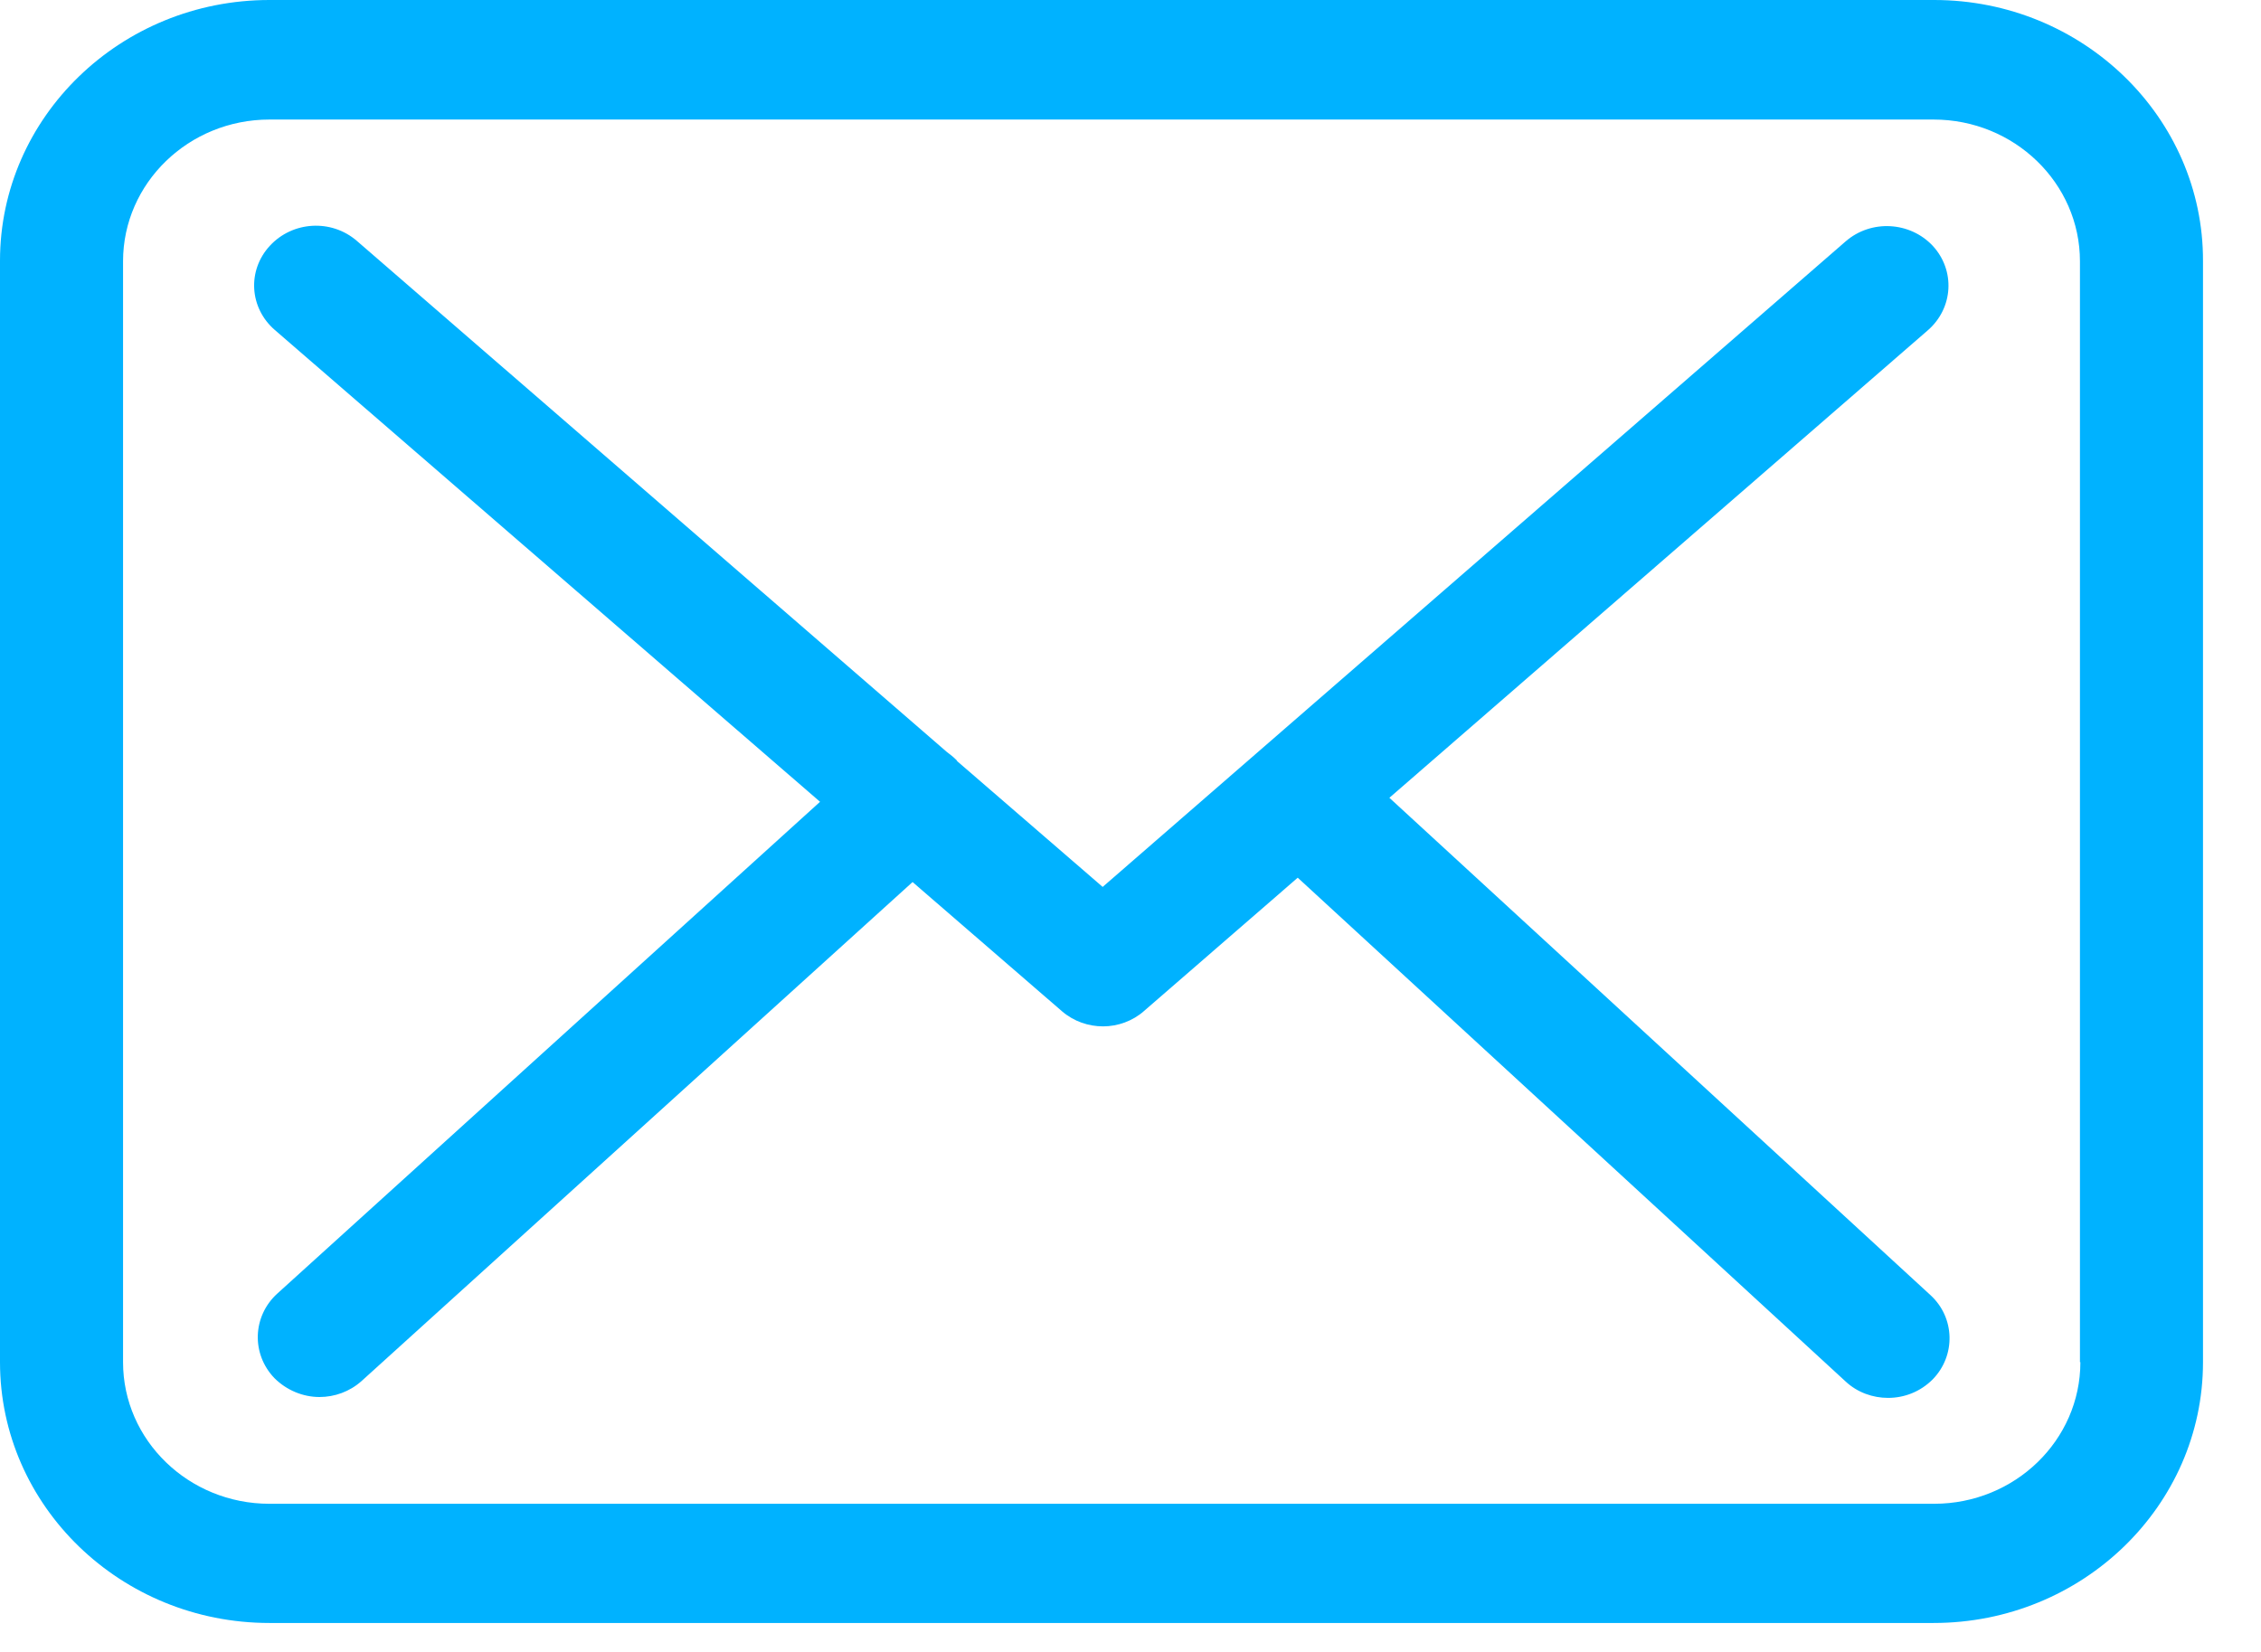
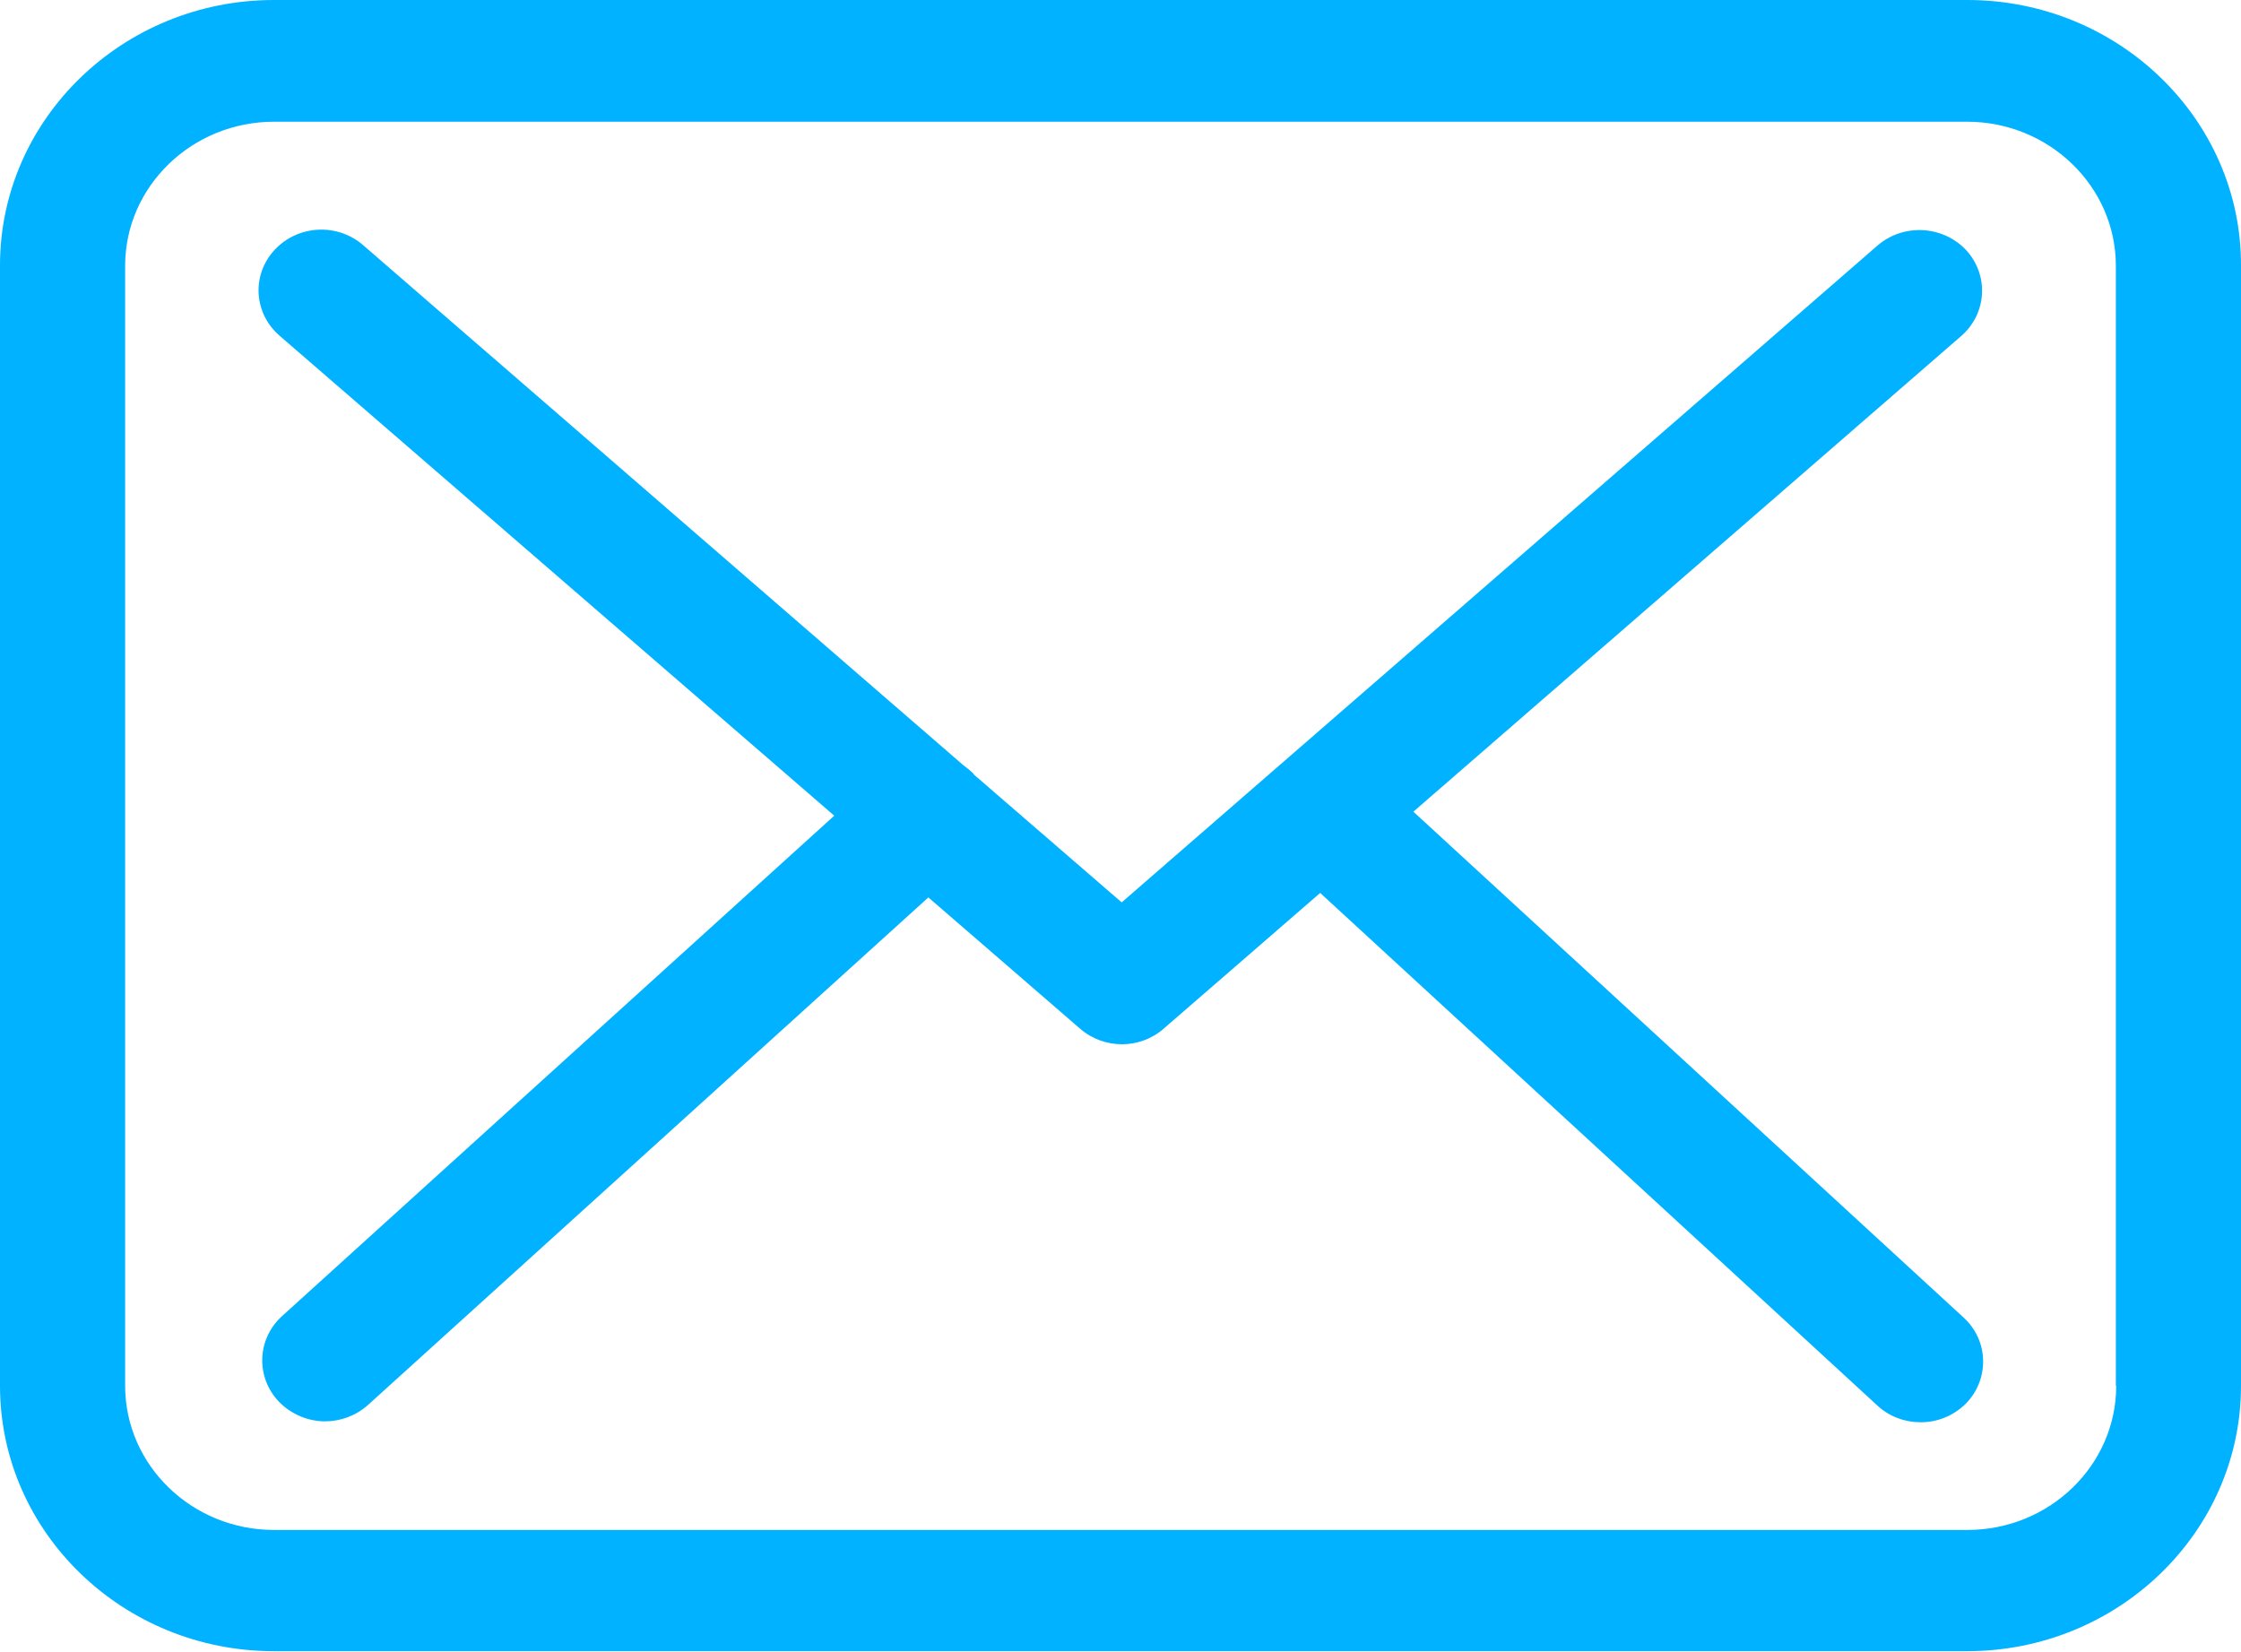
- <svg xmlns="http://www.w3.org/2000/svg" width="26" height="19" viewBox="0 0 26 19" fill="none">
-   <path d="M22.241 0H3.098C1.389 0 0 1.345 0 2.999V15.667C0 17.322 1.389 18.667 3.098 18.667H22.235C23.944 18.667 25.333 17.322 25.333 15.667V3.005C25.339 1.35 23.95 0 22.241 0ZM23.923 15.667C23.923 16.566 23.169 17.296 22.241 17.296H3.098C2.17 17.296 1.415 16.566 1.415 15.667V3.005C1.415 2.106 2.17 1.375 3.098 1.375H22.235C23.163 1.375 23.918 2.106 23.918 3.005V15.667H23.923Z" fill="#00B2FF" />
-   <path d="M15.977 9.176L22.172 3.796C22.461 3.542 22.487 3.111 22.225 2.827C21.963 2.548 21.517 2.522 21.224 2.776L12.68 10.201L11.013 8.76C11.008 8.755 11.002 8.75 11.002 8.745C10.966 8.709 10.929 8.679 10.887 8.648L4.104 2.771C3.811 2.517 3.365 2.543 3.103 2.827C2.841 3.111 2.867 3.542 3.161 3.796L9.43 9.222L3.187 14.88C2.904 15.139 2.888 15.571 3.155 15.85C3.297 15.992 3.486 16.068 3.674 16.068C3.847 16.068 4.02 16.007 4.157 15.885L10.494 10.145L12.213 11.632C12.35 11.749 12.517 11.805 12.685 11.805C12.853 11.805 13.026 11.744 13.157 11.627L14.923 10.095L21.224 15.89C21.36 16.017 21.538 16.078 21.711 16.078C21.9 16.078 22.083 16.007 22.225 15.865C22.492 15.591 22.482 15.155 22.199 14.896L15.977 9.176Z" fill="#00B2FF" />
+ <svg xmlns="http://www.w3.org/2000/svg" width="19" height="14" viewBox="0 0 19 14" fill="none">
+   <path d="M16.68 0H2.323C1.042 0 0 1.009 0 2.25V11.75C0 12.991 1.042 14 2.323 14H16.677C17.958 14 19 12.991 19 11.75V2.253C19.004 1.013 17.962 0 16.68 0ZM17.942 11.75C17.942 12.424 17.376 12.972 16.68 12.972H2.323C1.628 12.972 1.061 12.424 1.061 11.75V2.253C1.061 1.58 1.628 1.032 2.323 1.032H16.677C17.372 1.032 17.939 1.58 17.939 2.253V11.75H17.942Z" fill="#00B2FF" />
+   <path d="M11.983 6.882L16.63 2.847C16.846 2.657 16.865 2.333 16.669 2.12C16.472 1.911 16.138 1.892 15.918 2.082L9.51 7.651L8.26 6.57C8.256 6.566 8.252 6.562 8.252 6.558C8.224 6.532 8.197 6.509 8.165 6.486L3.078 2.078C2.858 1.888 2.524 1.907 2.327 2.12C2.131 2.333 2.151 2.657 2.371 2.847L7.073 6.916L2.39 11.16C2.178 11.354 2.166 11.678 2.367 11.887C2.473 11.994 2.614 12.051 2.756 12.051C2.886 12.051 3.015 12.005 3.118 11.914L7.871 7.609L9.16 8.724C9.262 8.812 9.388 8.854 9.514 8.854C9.64 8.854 9.769 8.808 9.868 8.72L11.193 7.571L15.918 11.918C16.02 12.013 16.154 12.059 16.284 12.059C16.425 12.059 16.563 12.005 16.669 11.899C16.869 11.693 16.861 11.366 16.649 11.172L11.983 6.882Z" fill="#00B2FF" />
</svg>
